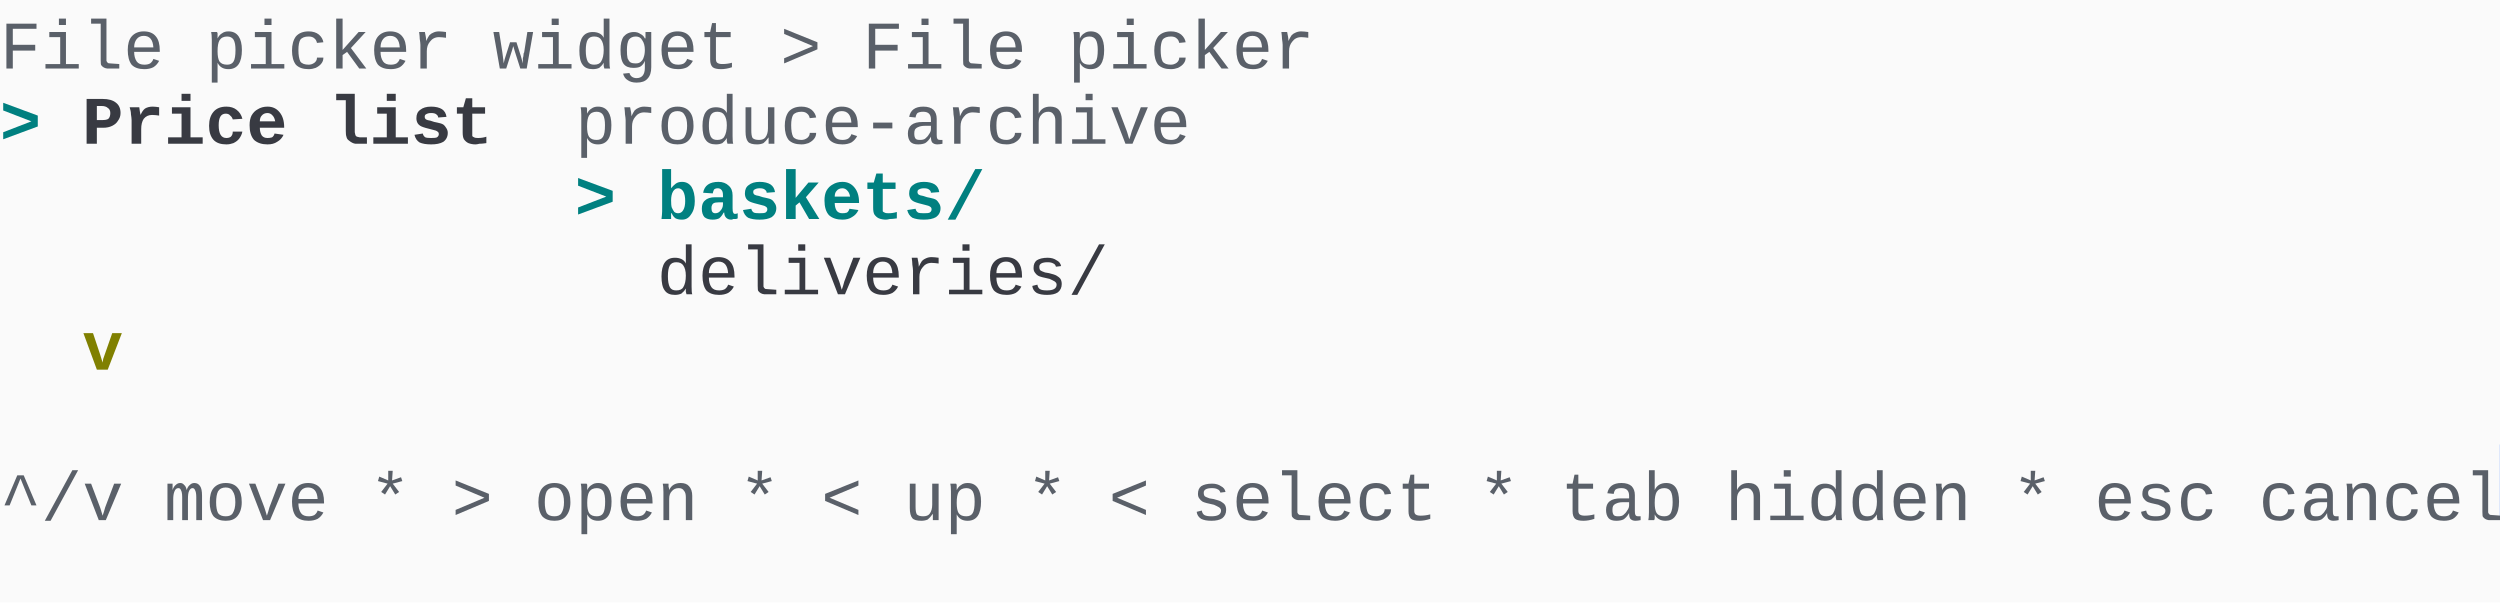
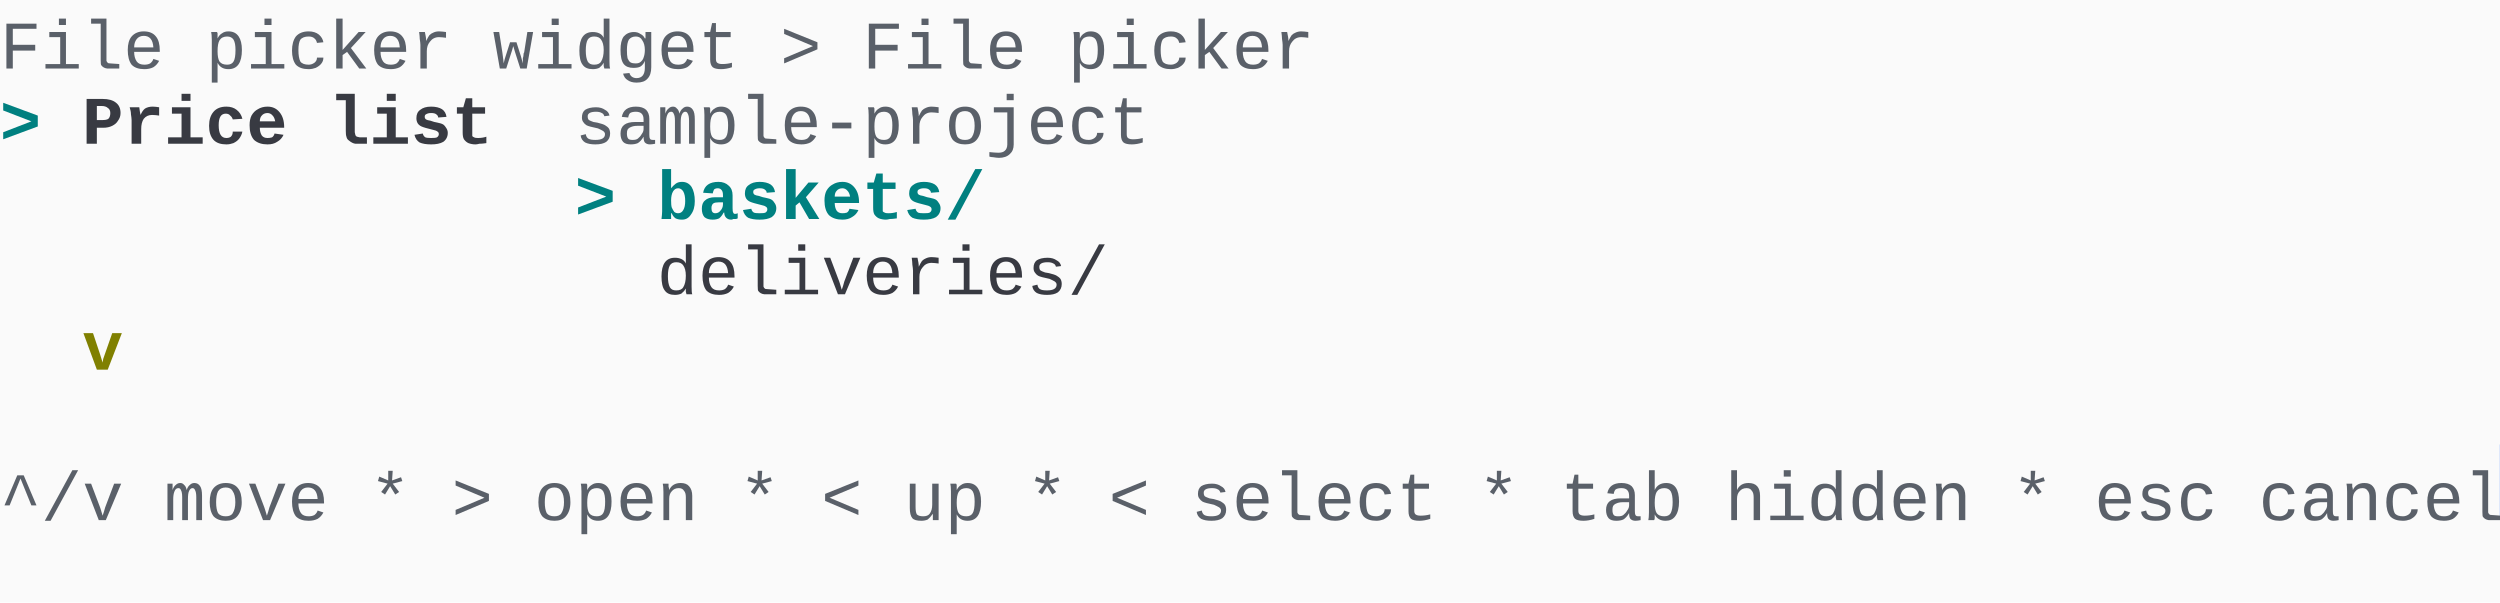
<svg xmlns="http://www.w3.org/2000/svg" xmlns:xlink="http://www.w3.org/1999/xlink" width="610" height="146.96">
  <rect width="610" height="146.96" rx="0" ry="0" class="a" />
  <svg height="146.96" viewBox="0 0 61 14.696" width="610">
    <style>.a{fill:rgb(250,250,250)}.b{font-family:Consolas,"Courier New",Courier,"Liberation Mono",monospace}.c{fill:transparent}.d{fill:rgb(82,139,255)}.e{fill:rgb(90,96,105);white-space:pre}.f{fill:rgb(0,128,128);font-weight:bold;white-space:pre}.g{fill:rgb(56,58,66);font-weight:bold;white-space:pre}.h{fill:rgb(56,58,66);white-space:pre}.i{fill:rgb(128,128,0);font-weight:bold;white-space:pre}</style>
    <g font-family="Consolas, &quot;Courier New&quot;, Courier, &quot;Liberation Mono&quot;, monospace" font-size="1.67" class="b">
      <defs>
        <symbol id="a">
          <rect height="8" width="61" x="0" y="0" class="c" />
        </symbol>
        <symbol id="b">
          <rect height="1.837" width="1.102" class="d" />
        </symbol>
      </defs>
      <rect height="14.696" width="61" class="a" />
      <svg x="0" y="0" width="61">
        <svg x="0">
          <use xlink:href="#a" />
          <use xlink:href="#b" x="60.996" y="10.847" />
          <text x="0" y="1.67" class="e">File</text>
          <text x="5.01" y="1.67" class="e">picker</text>
          <text x="12.024" y="1.67" class="e">widget</text>
          <text x="19.038" y="1.67" class="e">&gt;</text>
          <text x="21.042" y="1.67" class="e">File</text>
          <text x="26.052" y="1.67" class="e">picker</text>
          <text x="0" y="3.507" class="f">&gt;</text>
          <text x="2.004" y="3.507" class="g">Price</text>
          <text x="8.016" y="3.507" class="g">list</text>
-           <text x="14.028" y="3.507" class="e">produce-archive</text>
+           <text x="14.028" y="3.507" class="e">sample-project</text>
          <text x="14.028" y="5.344" class="f">&gt;</text>
          <text x="16.032" y="5.344" class="f">baskets/</text>
          <text x="16.032" y="7.181" class="h">deliveries/</text>
          <text x="2.004" y="9.018" class="i">v</text>
          <text x="0" y="12.692" class="e">^/v</text>
          <text x="4.008" y="12.692" class="e">move</text>
          <text x="9.018" y="12.692" class="e">*</text>
          <text x="11.022" y="12.692" class="e">&gt;</text>
          <text x="13.026" y="12.692" class="e">open</text>
          <text x="18.036" y="12.692" class="e">*</text>
          <text x="20.04" y="12.692" class="e">&lt;</text>
          <text x="22.044" y="12.692" class="e">up</text>
          <text x="25.05" y="12.692" class="e">*</text>
          <text x="27.054" y="12.692" class="e">&lt;</text>
          <text x="29.058" y="12.692" class="e">select</text>
          <text x="36.072" y="12.692" class="e">*</text>
          <text x="38.076" y="12.692" class="e">tab</text>
          <text x="42.084" y="12.692" class="e">hidden</text>
          <text x="49.098" y="12.692" class="e">*</text>
          <text x="51.102" y="12.692" class="e">esc</text>
          <text x="55.11" y="12.692" class="e">cancel</text>
        </svg>
      </svg>
    </g>
  </svg>
</svg>
